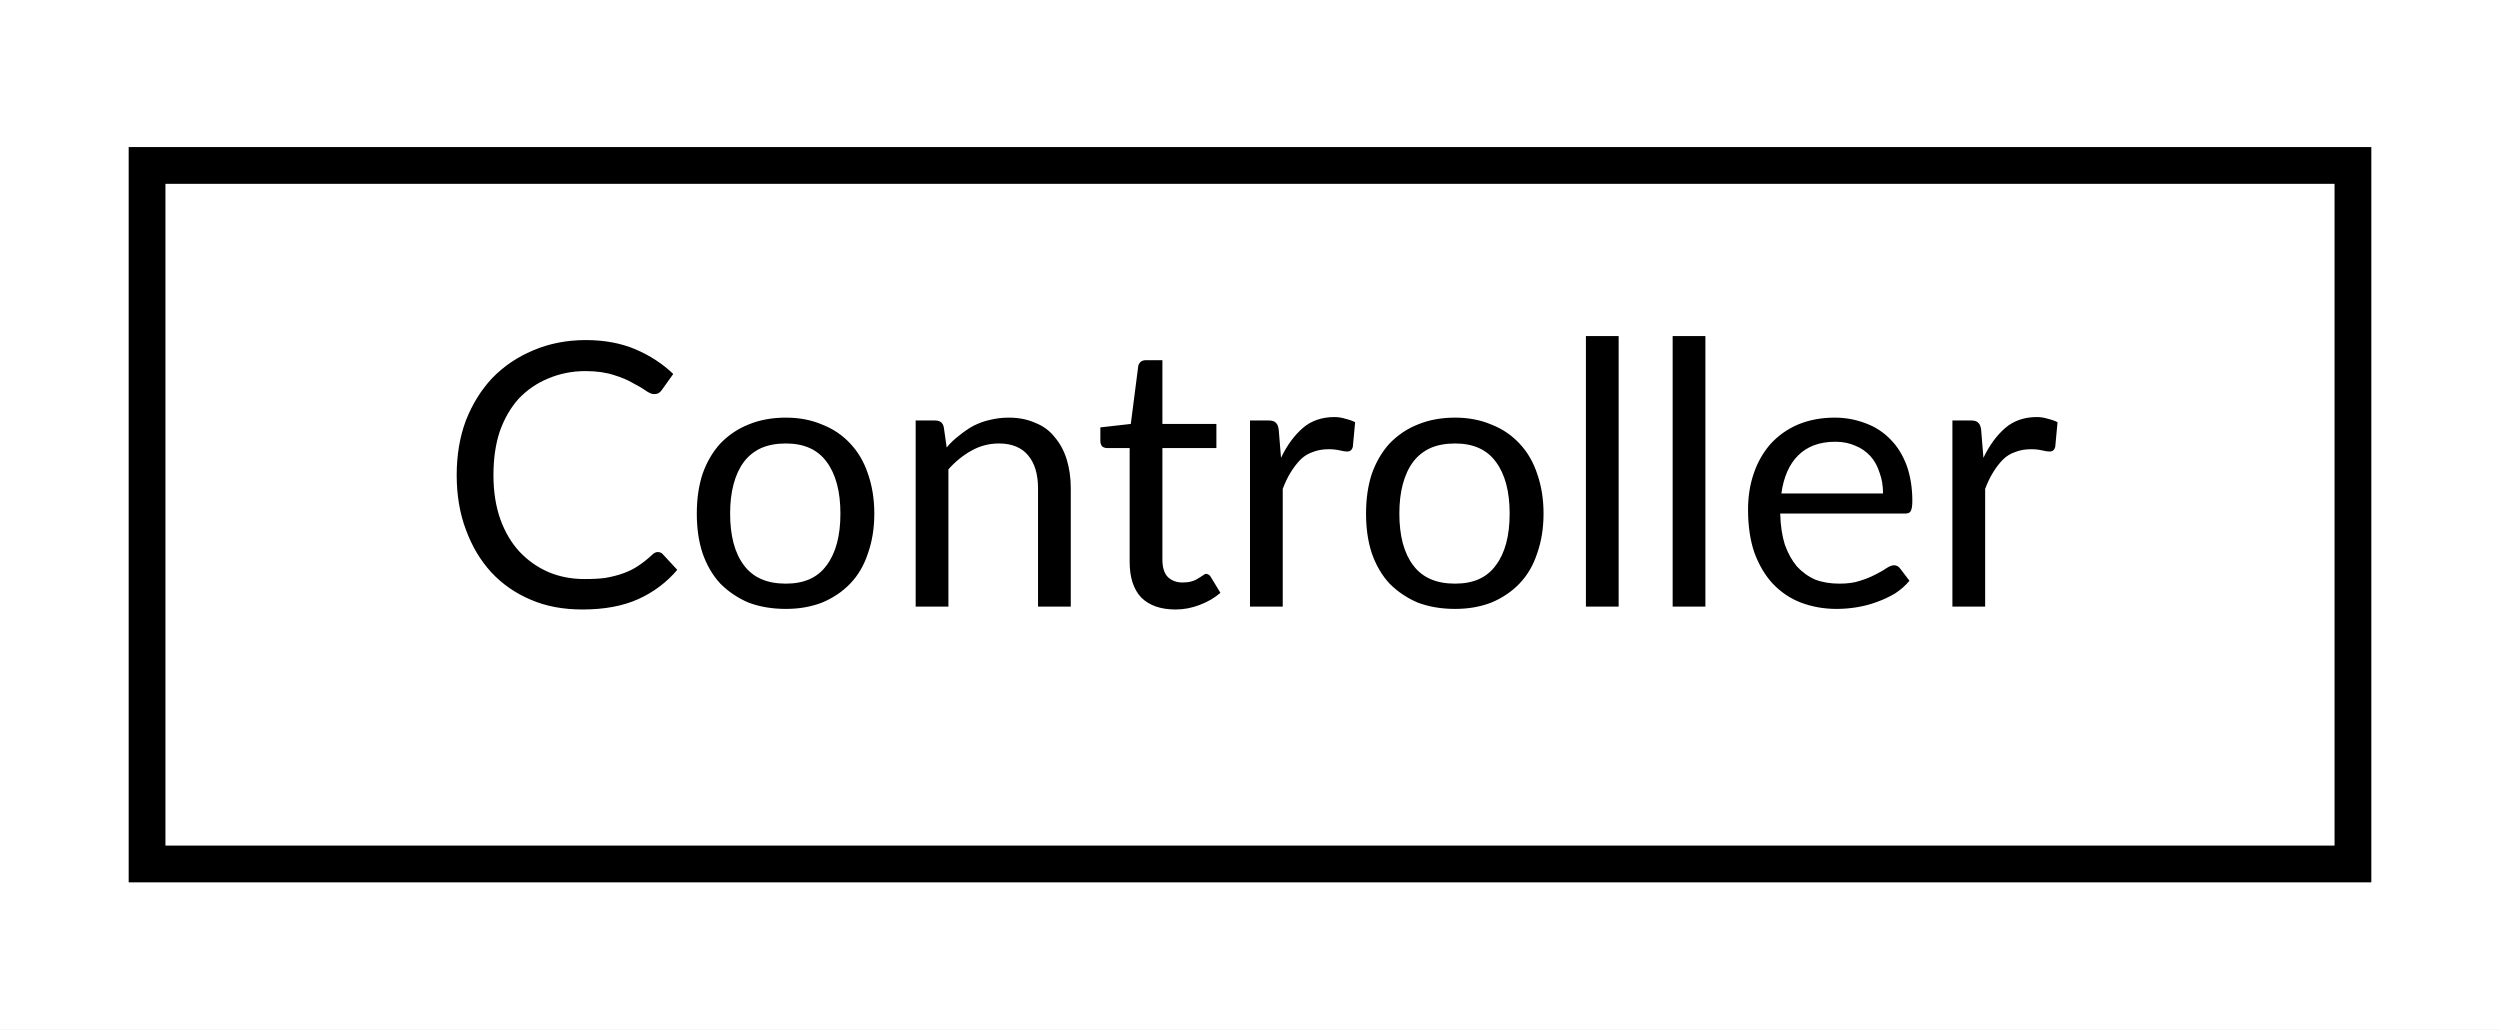
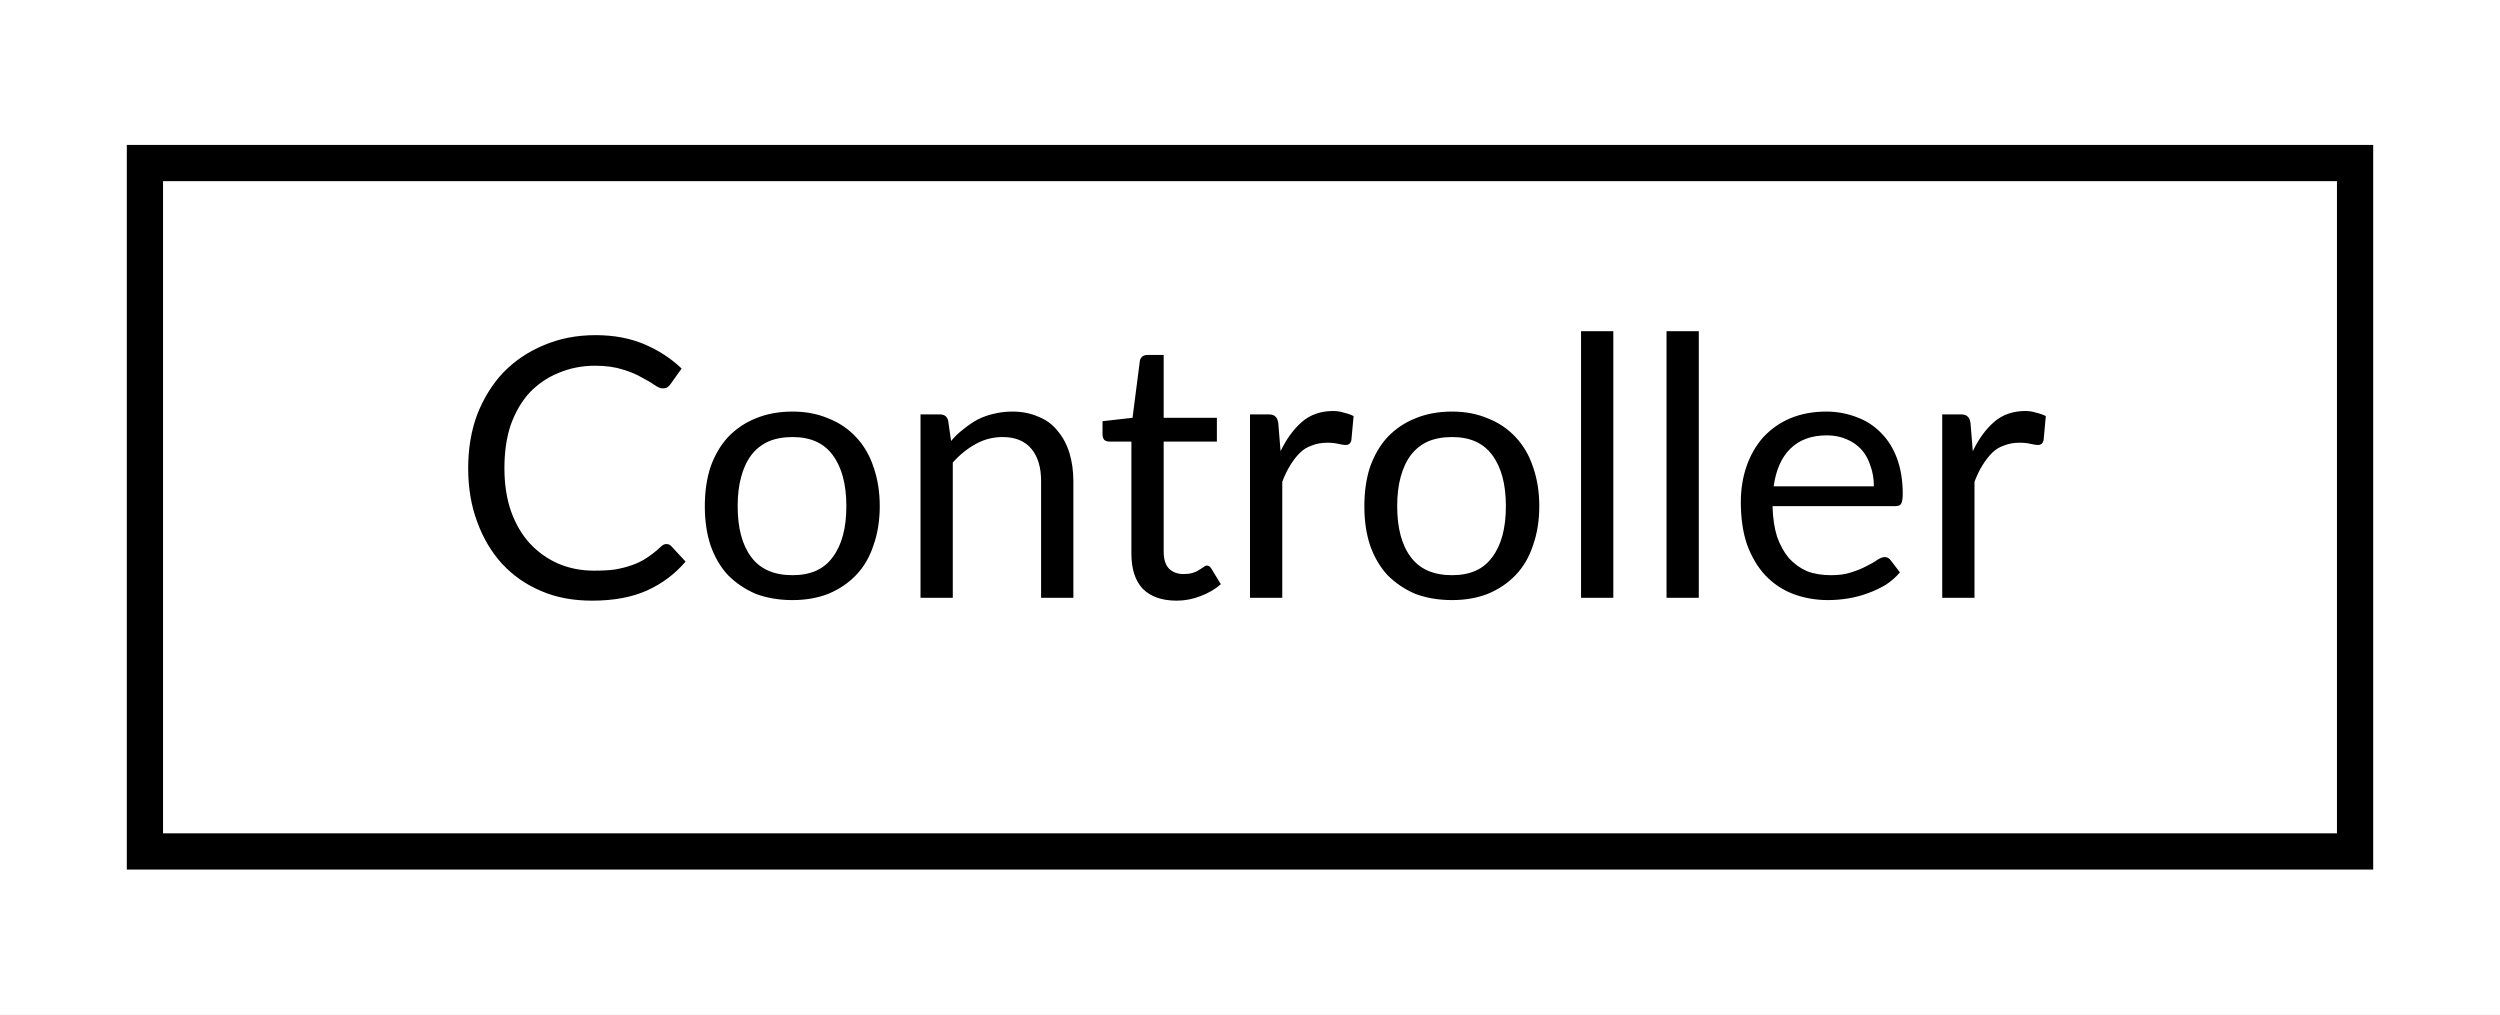
- <svg xmlns="http://www.w3.org/2000/svg" xmlns:xlink="http://www.w3.org/1999/xlink" width="68pt" height="28pt" viewBox="0.00 0.00 68.00 28.00">
+ <svg xmlns="http://www.w3.org/2000/svg" xmlns:xlink="http://www.w3.org/1999/xlink" width="69pt" height="28pt" viewBox="0.00 0.00 69.00 28.00">
  <g id="graph0" class="graph" transform="scale(1 1) rotate(0) translate(4 24)">
-     <polygon fill="#ffffff" stroke="transparent" points="-4,4 -4,-24 64,-24 64,4 -4,4" />
+     <polygon fill="#ffffff" stroke="transparent" points="-4,4 -4,-24 65,-24 65,4 -4,4" />
    <g id="node1" class="node">
      <g id="a_node1">
        <a xlink:href="classjngl_1_1Controller.html" target="_top" xlink:title="Controller">
-           <polygon fill="#ffffff" stroke="#000000" points="0,-.5 0,-19.5 60,-19.5 60,-.5 0,-.5" />
-           <text text-anchor="middle" x="30" y="-7.5" font-family="Lato" font-size="10.00" fill="#000000">Controller</text>
+           <polygon fill="#ffffff" stroke="#000000" points="0,-.5 0,-19.5 61,-19.5 61,-.5 0,-.5" />
+           <text text-anchor="middle" x="30.5" y="-7.5" font-family="Lato" font-size="10.00" fill="#000000">Controller</text>
        </a>
      </g>
    </g>
  </g>
</svg>
